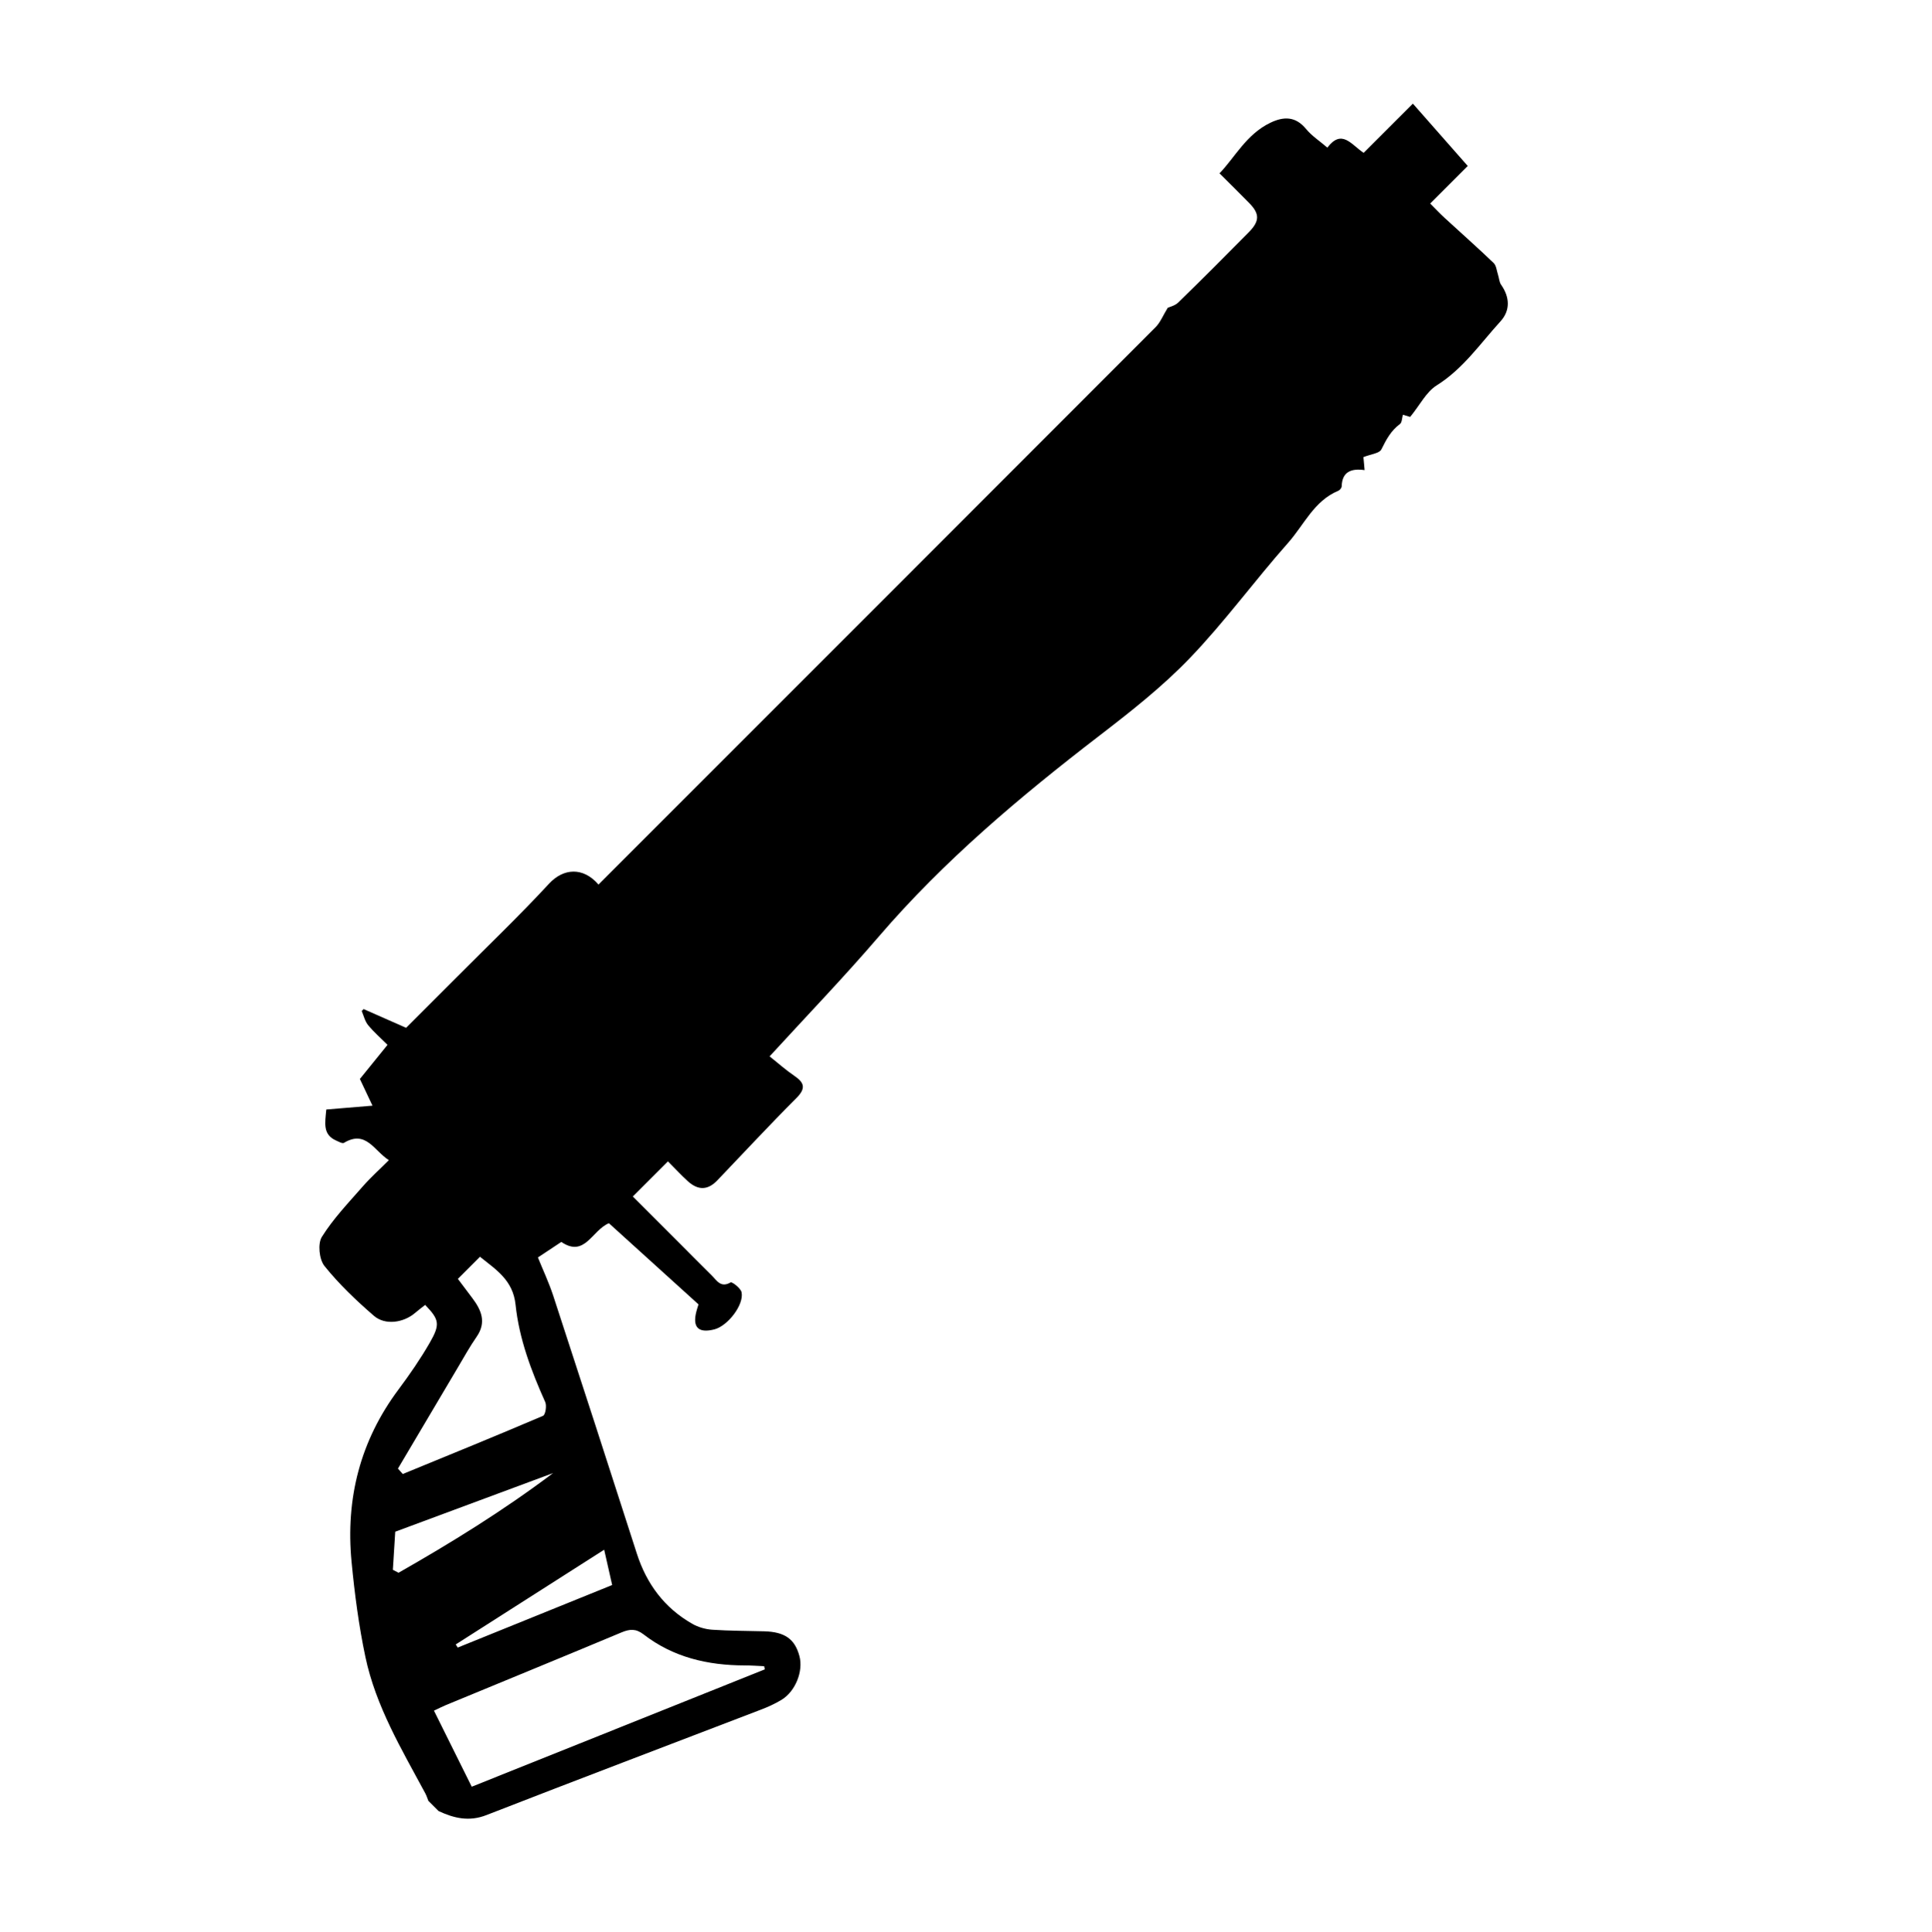
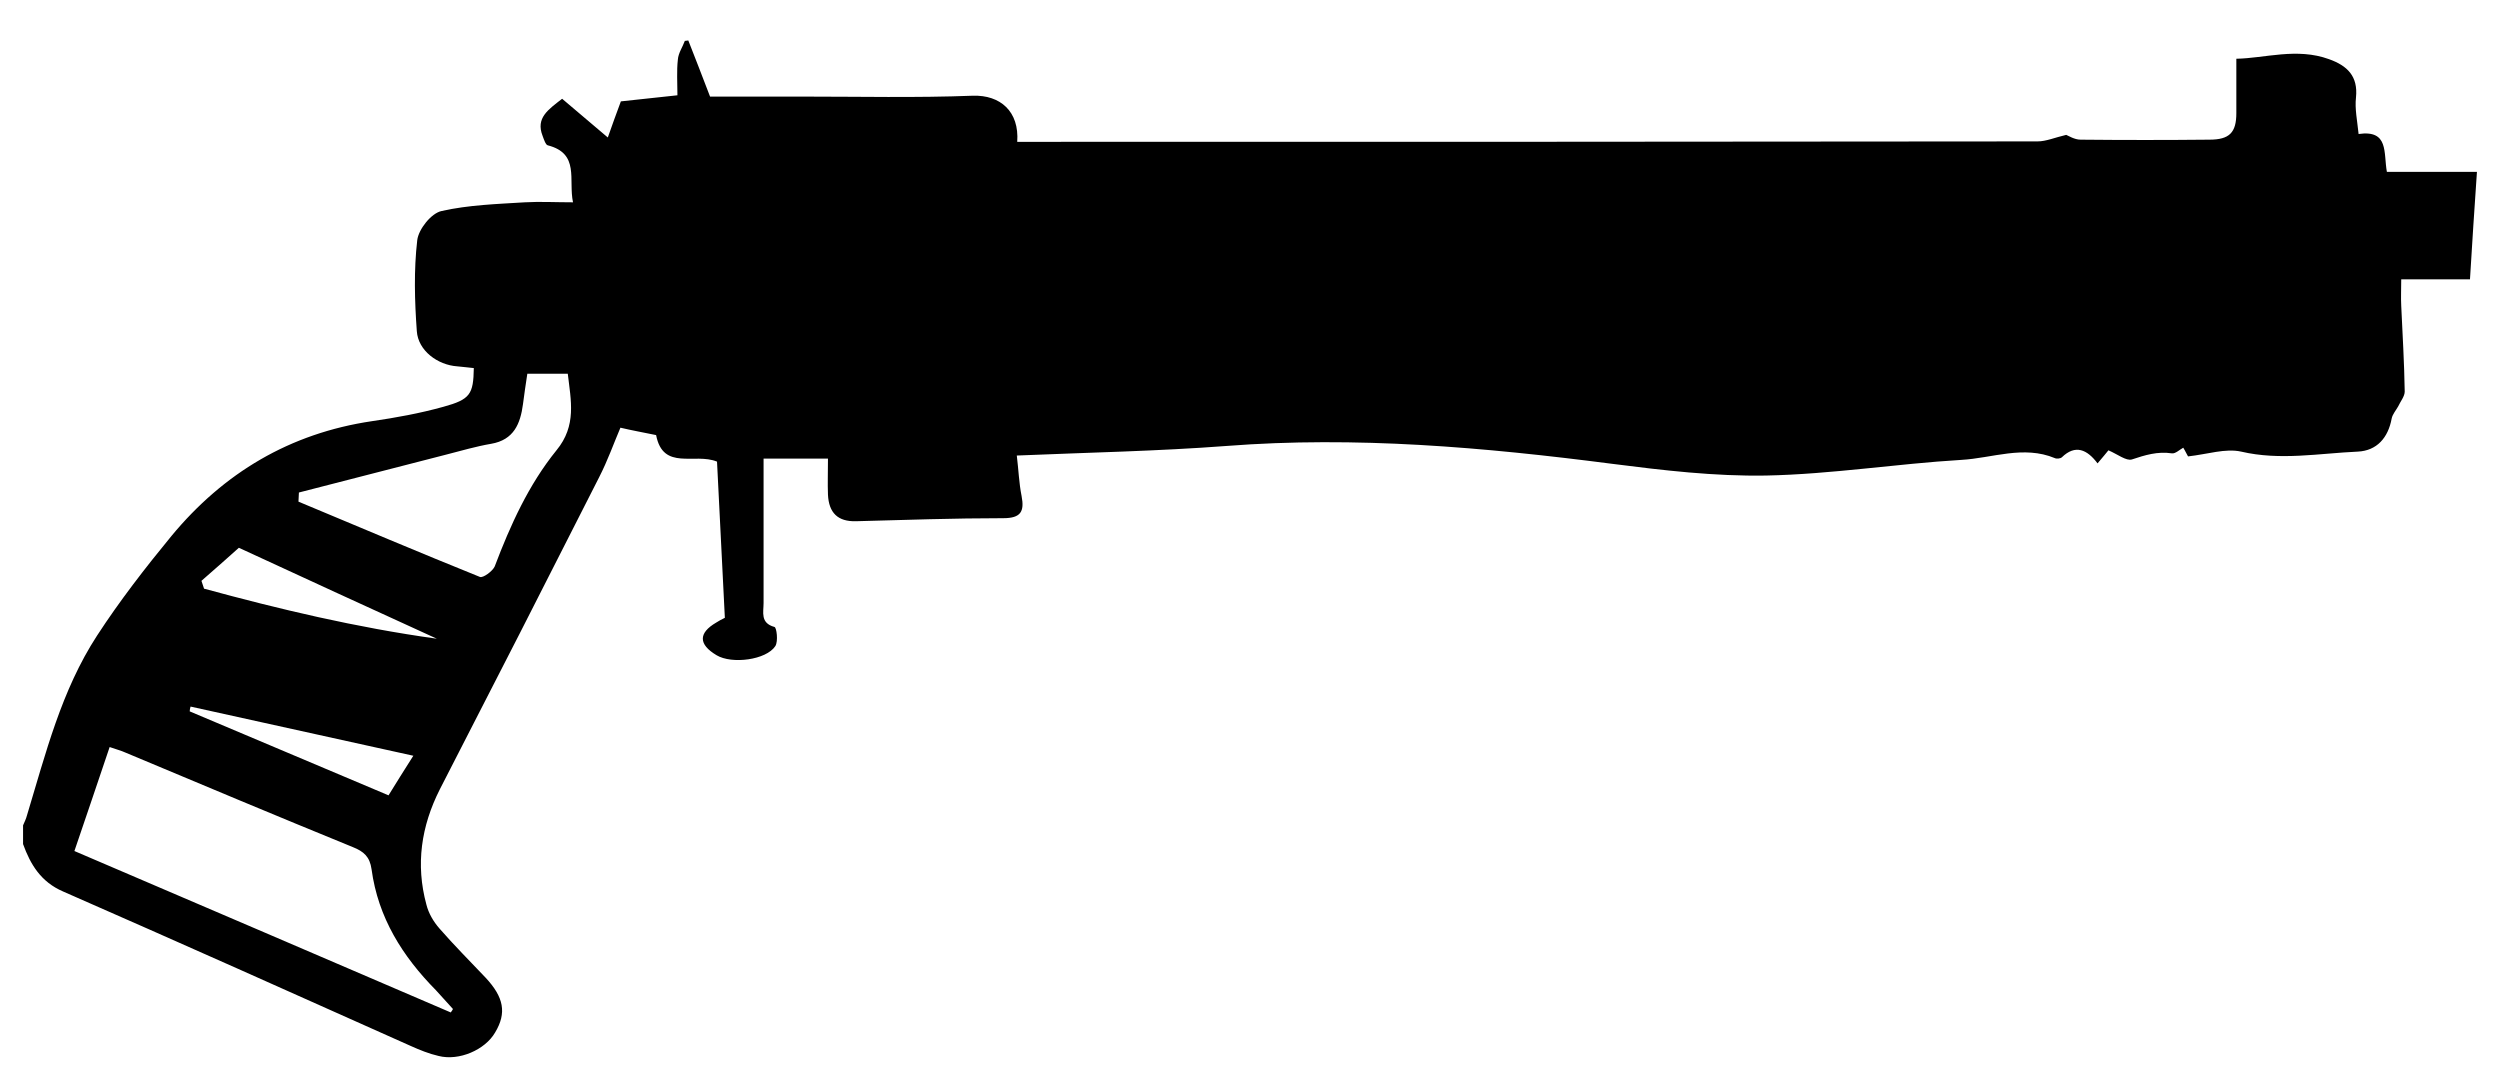
- <svg xmlns="http://www.w3.org/2000/svg" id="Layer_1" data-name="Layer 1" viewBox="0 0 574.59 574.59">
+ <svg xmlns="http://www.w3.org/2000/svg" version="1.1" id="Layer_1" x="0px" y="0px" viewBox="0 0 574.6 248" style="enable-background:new 0 0 574.6 248;" xml:space="preserve">
  <g id="HQrffQ.tif">
    <g>
-       <path class="cls-1" d="m108.19,300.23c3.95,1.74,7.88,3.47,12.63,5.57,4.39-4.39,9.73-9.72,15.05-15.05,9.2-9.24,18.63-18.26,27.47-27.82,4.29-4.64,10.14-5.06,14.72.25l3.22-3.22c54.2-54.2,108.4-108.39,162.55-162.63,1.41-1.41,2.18-3.44,3.61-5.76.49-.24,2.11-.59,3.13-1.57,7.08-6.89,14.06-13.9,21-20.93,3.25-3.3,3.25-5.47.09-8.68-2.76-2.82-5.59-5.59-8.82-8.82,4.53-4.67,7.98-11.62,15.13-15.05,3.99-1.92,7.51-1.94,10.64,1.87,1.68,2.05,4.03,3.56,6.32,5.53,4.29-5.64,7.06-.95,10.79,1.56l14.65-14.65c5.69,6.47,10.91,12.4,16.33,18.55l-11.17,11.17c1.61,1.61,2.93,3.03,4.35,4.33,4.84,4.45,9.77,8.81,14.52,13.36.81.78.91,2.3,1.3,3.49.33,1,.36,2.17.93,2.99,2.57,3.68,2.8,7.62-.2,10.9-6.02,6.6-11.08,14.09-18.95,19.02-3.12,1.94-5.01,5.86-7.91,9.4-.16-.05-1.29-.39-2.16-.64-.28.98-.27,2.29-.88,2.75-2.68,1.97-4.08,4.65-5.52,7.54-.61,1.22-3.18,1.44-5.35,2.31.06.59.18,2.02.35,3.87-4-.57-6.69.48-6.82,4.84-.01.45-.55,1.12-1,1.3-7.21,2.99-10.19,10.13-14.92,15.47-9.96,11.24-18.85,23.48-29.23,34.29-8.16,8.51-17.6,15.92-26.98,23.14-23.53,18.09-46.15,37.09-65.58,59.72-10.34,12.05-21.36,23.5-32.51,35.67,2.55,2.02,4.83,4.07,7.35,5.78,3.06,2.07,3.48,3.76.62,6.63-8,8-15.7,16.31-23.52,24.48-2.81,2.94-5.68,3.06-8.8.23-1.9-1.72-3.65-3.62-5.9-5.88l-5.16,5.16-5.29,5.29,14.07,14.07c3.13,3.13,6.24,6.31,9.4,9.41,1.52,1.49,2.68,3.8,5.64,2.08.42-.24,2.99,1.72,3.25,2.93.78,3.73-4.13,10.04-8.09,11.05-4.73,1.2-6.56-.59-5.37-5.26.17-.68.4-1.35.65-2.18-8.97-8.12-17.93-16.24-26.66-24.15-5.07,2.11-7.16,10.33-14.16,5.57-2.45,1.63-4.82,3.21-6.96,4.62,1.4,3.48,3.25,7.4,4.59,11.48,8.35,25.51,16.61,51.03,24.83,76.59,2.91,9.05,8.21,16.19,16.49,20.92,1.76,1.01,3.93,1.63,5.96,1.77,5.13.35,10.3.33,15.44.47,6.15.17,9.14,2.28,10.5,7.38,1.2,4.48-1.19,10.51-5.35,13.02-1.94,1.17-4.05,2.13-6.17,2.93-27.21,10.45-54.46,20.77-81.61,31.35-5.15,2.02-9.64.94-14.24-1.2l-3.03-3.03c-.3-.76-.54-1.53-.93-2.26-7.01-13.05-14.71-25.87-17.81-40.57-1.97-9.32-3.21-18.84-4.12-28.33-1.79-18.75,2.55-35.96,13.97-51.24,3.33-4.46,6.51-9.07,9.28-13.88,3.2-5.56,2.84-6.92-1.35-11.28-.97.77-2,1.52-2.96,2.35-3.42,2.96-8.93,3.8-12.3.88-5.25-4.55-10.35-9.4-14.69-14.8-1.58-1.96-2.06-6.64-.78-8.68,3.37-5.4,7.89-10.11,12.12-14.95,2.32-2.66,4.97-5.03,7.81-7.87-4.47-2.88-6.82-9.07-13.36-5.15-.48.28-1.6-.37-2.37-.71-3.97-1.77-3.27-5.17-2.88-9.21,4.22-.35,8.51-.7,13.74-1.14-1.25-2.65-2.43-5.14-3.75-7.95,2.47-3.05,5.23-6.46,8.22-10.15-2.04-2.04-4.09-3.82-5.78-5.88-.94-1.15-1.29-2.78-1.9-4.19l.61-.61h0Zm119.35,196.46c-.06-.32-.11-.64-.18-.95-1.93-.08-3.86-.23-5.79-.23-10.98-.02-21.27-2.4-30.1-9.24-2.3-1.77-4.15-1.59-6.59-.57-17.39,7.28-34.83,14.42-52.24,21.62-1.13.47-2.23,1.04-3.53,1.65,3.81,7.67,7.46,15.03,11.24,22.63,29.29-11.72,58.24-23.32,87.18-34.91h0Zm-109.14-59.74c.48.54.95,1.07,1.43,1.61,13.94-5.72,27.88-11.39,41.73-17.31.71-.3,1.15-2.99.66-4.09-4.17-9.29-7.77-18.84-8.83-28.96-.77-7.36-5.83-10.44-10.59-14.28l-6.58,6.58c1.51,2.01,2.88,3.84,4.26,5.66,2.73,3.61,4.33,7.25,1.3,11.6-2.03,2.92-3.75,6.05-5.57,9.11-5.95,10.02-11.88,20.05-17.82,30.08Zm-1.51,30.11c.56.29,1.12.59,1.68.88,15.61-8.9,30.89-18.3,45.98-29.65-15.99,5.93-31.11,11.55-46.96,17.44-.18,2.92-.45,7.12-.71,11.33Zm62.87-5.98c-15.05,9.61-29.61,18.9-44.17,28.19.2.31.4.62.59.93,15.26-6.18,30.52-12.36,45.95-18.61-.75-3.31-1.43-6.35-2.38-10.52h0Z" />
+       <path d="M158.2,9.3c1.6,4,3.1,8,5,12.9c6.2,0,13.8,0,21.3,0c13,0,26.1,0.3,39.1-0.2c6.3-0.2,10.7,3.6,10.2,10.6h4.6    c76.7,0,153.3,0,229.9-0.1c2,0,4-0.9,6.6-1.5c0.5,0.2,1.9,1.1,3.3,1.1c9.9,0.1,19.8,0.1,29.6,0c4.6,0,6.2-1.6,6.2-6.1    c0-3.9,0-7.9,0-12.5c6.5-0.1,13.9-2.6,21.3,0.1c4.2,1.5,6.7,3.9,6.2,8.8c-0.3,2.6,0.3,5.4,0.6,8.4c7-1,5.7,4.3,6.5,8.7l20.7,0    c-0.6,8.6-1.1,16.5-1.6,24.7l-15.8,0c0,2.3-0.1,4.2,0,6.1c0.3,6.6,0.7,13.1,0.8,19.7c0,1.1-1,2.3-1.5,3.4    c-0.5,0.9-1.3,1.8-1.5,2.8c-0.8,4.4-3.4,7.4-7.8,7.6c-8.9,0.4-17.8,2.1-26.8,0c-3.6-0.8-7.7,0.6-12.2,1.1c-0.1-0.1-0.6-1.2-1.1-2    c-0.9,0.5-1.8,1.4-2.6,1.3c-3.3-0.5-6.2,0.4-9.2,1.4c-1.3,0.4-3.3-1.2-5.4-2.1c-0.4,0.5-1.3,1.6-2.5,3c-2.4-3.2-5.1-4.4-8.2-1.4    c-0.3,0.3-1.2,0.4-1.6,0.2c-7.2-3-14.4,0-21.5,0.4c-15,0.9-29.9,3.3-44.9,3.6c-11.8,0.2-23.7-1.2-35.4-2.7    c-29.4-3.8-58.9-6.4-88.6-4.1c-15.8,1.2-31.7,1.5-48.2,2.2c0.4,3.2,0.5,6.3,1.1,9.3c0.7,3.6-0.2,5.1-4.2,5.1    c-11.3,0-22.6,0.4-33.9,0.7c-4.1,0.1-6.2-1.9-6.4-6.1c-0.1-2.6,0-5.1,0-8.3h-7.3l-7.5,0v19.9c0,4.4,0,8.9,0,13.3    c0,2.1-0.8,4.6,2.5,5.5c0.5,0.1,0.9,3.3,0.2,4.4c-2.1,3.2-10,4.2-13.5,2.1c-4.2-2.5-4.2-5.1-0.1-7.5c0.6-0.4,1.2-0.7,2-1.1    c-0.6-12.1-1.2-24.2-1.8-35.9c-5.1-2.1-12.4,2.2-14-6.1c-2.9-0.6-5.7-1.1-8.2-1.7c-1.5,3.5-2.9,7.5-4.9,11.4    c-12.1,23.9-24.3,47.8-36.6,71.7c-4.3,8.5-5.6,17.3-3.1,26.5c0.5,2,1.6,3.9,3,5.5c3.4,3.9,7,7.5,10.6,11.3    c4.2,4.5,4.9,8.1,2.2,12.6c-2.3,4-8.3,6.6-13,5.4c-2.2-0.5-4.4-1.4-6.4-2.3c-26.6-11.9-53.2-23.8-79.9-35.5    c-5.1-2.2-7.5-6.2-9.2-10.9l0-4.3c0.3-0.7,0.7-1.5,0.9-2.3c4.3-14.2,7.9-28.7,16.1-41.3c5.2-8,11.1-15.6,17.1-22.9    c12-14.5,27.2-23.6,46.1-26.4c5.5-0.8,11-1.8,16.4-3.3c6.2-1.7,6.9-2.9,7-8.9c-1.2-0.1-2.5-0.3-3.8-0.4c-4.5-0.3-9-3.6-9.3-8.1    c-0.5-6.9-0.7-14,0.1-20.9c0.3-2.5,3.2-6.2,5.6-6.7c6.2-1.4,12.7-1.6,19.1-2c3.5-0.2,7.1,0,11.1,0c-1.1-5.2,1.6-11.2-5.8-13.1    c-0.5-0.1-0.9-1.4-1.2-2.2c-1.6-4.1,1.3-6,4.5-8.5c3.2,2.7,6.5,5.5,10.5,8.9c1-2.8,1.9-5.4,3-8.3c3.9-0.4,8.3-0.9,13-1.4    c0-2.9-0.2-5.6,0.1-8.2c0.1-1.5,1.1-2.9,1.6-4.3L158.2,9.3L158.2,9.3L158.2,9.3z M103.6,232.7c0.2-0.3,0.4-0.5,0.5-0.8    c-1.3-1.4-2.6-2.9-3.9-4.3c-7.7-7.8-13.3-16.7-14.8-27.8c-0.4-2.9-1.8-4.1-4.3-5.1c-17.4-7.1-34.8-14.4-52.2-21.7    c-1.1-0.5-2.3-0.8-3.7-1.3c-2.7,8.1-5.4,15.9-8.1,23.9C46.3,208.1,75,220.4,103.6,232.7L103.6,232.7L103.6,232.7z M68.7,113.2    c0,0.7-0.1,1.4-0.1,2.1c13.9,5.8,27.8,11.7,41.7,17.3c0.7,0.3,2.9-1.3,3.4-2.4c3.6-9.5,7.8-18.8,14.2-26.7    c4.7-5.7,3.3-11.5,2.6-17.6l-9.3,0c-0.4,2.5-0.7,4.8-1,7c-0.6,4.5-2.1,8.2-7.3,9.1c-3.5,0.6-6.9,1.6-10.4,2.5    C91.3,107.4,80,110.3,68.7,113.2L68.7,113.2z M46.3,133.5c0.2,0.6,0.4,1.2,0.6,1.8c17.3,4.7,34.8,8.9,53.5,11.5    c-15.5-7.1-30.2-13.8-45.5-20.9C52.7,127.9,49.5,130.7,46.3,133.5L46.3,133.5z M95,173.7c-17.4-3.8-34.3-7.6-51.2-11.3    c-0.1,0.4-0.2,0.7-0.2,1.1c15.2,6.4,30.3,12.8,45.7,19.3C91.1,179.9,92.7,177.3,95,173.7L95,173.7L95,173.7z" />
    </g>
  </g>
</svg>
